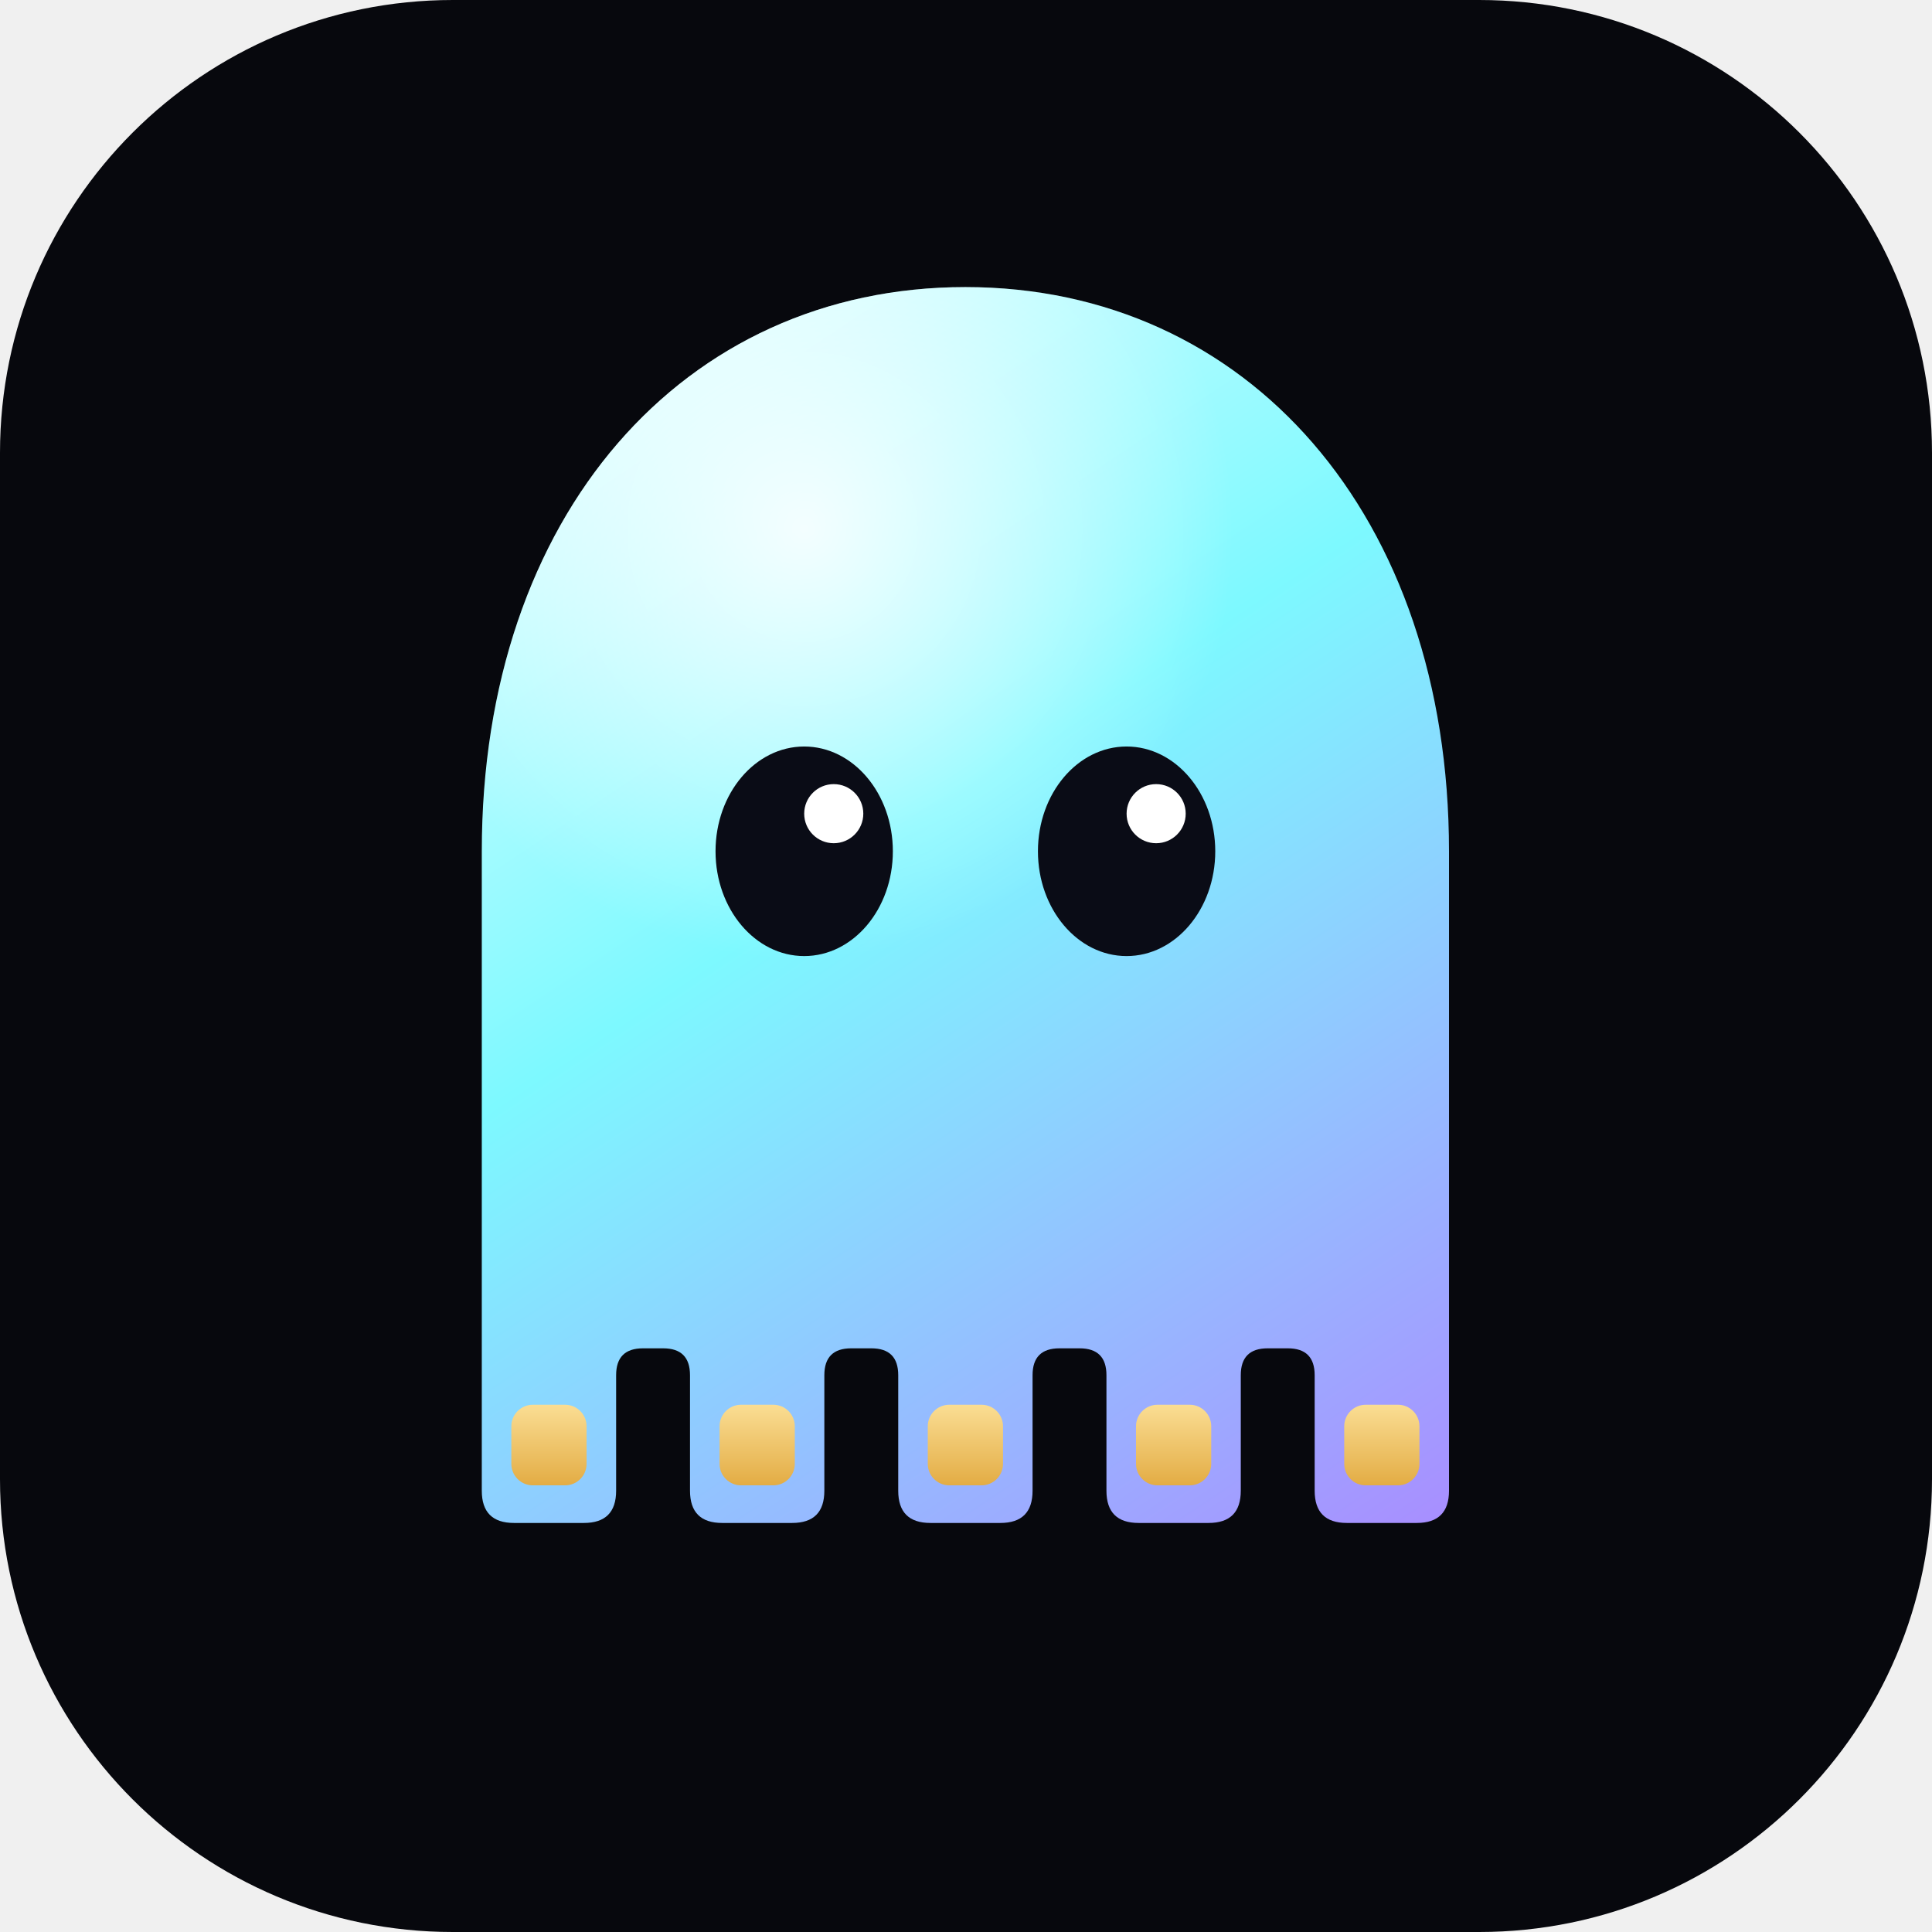
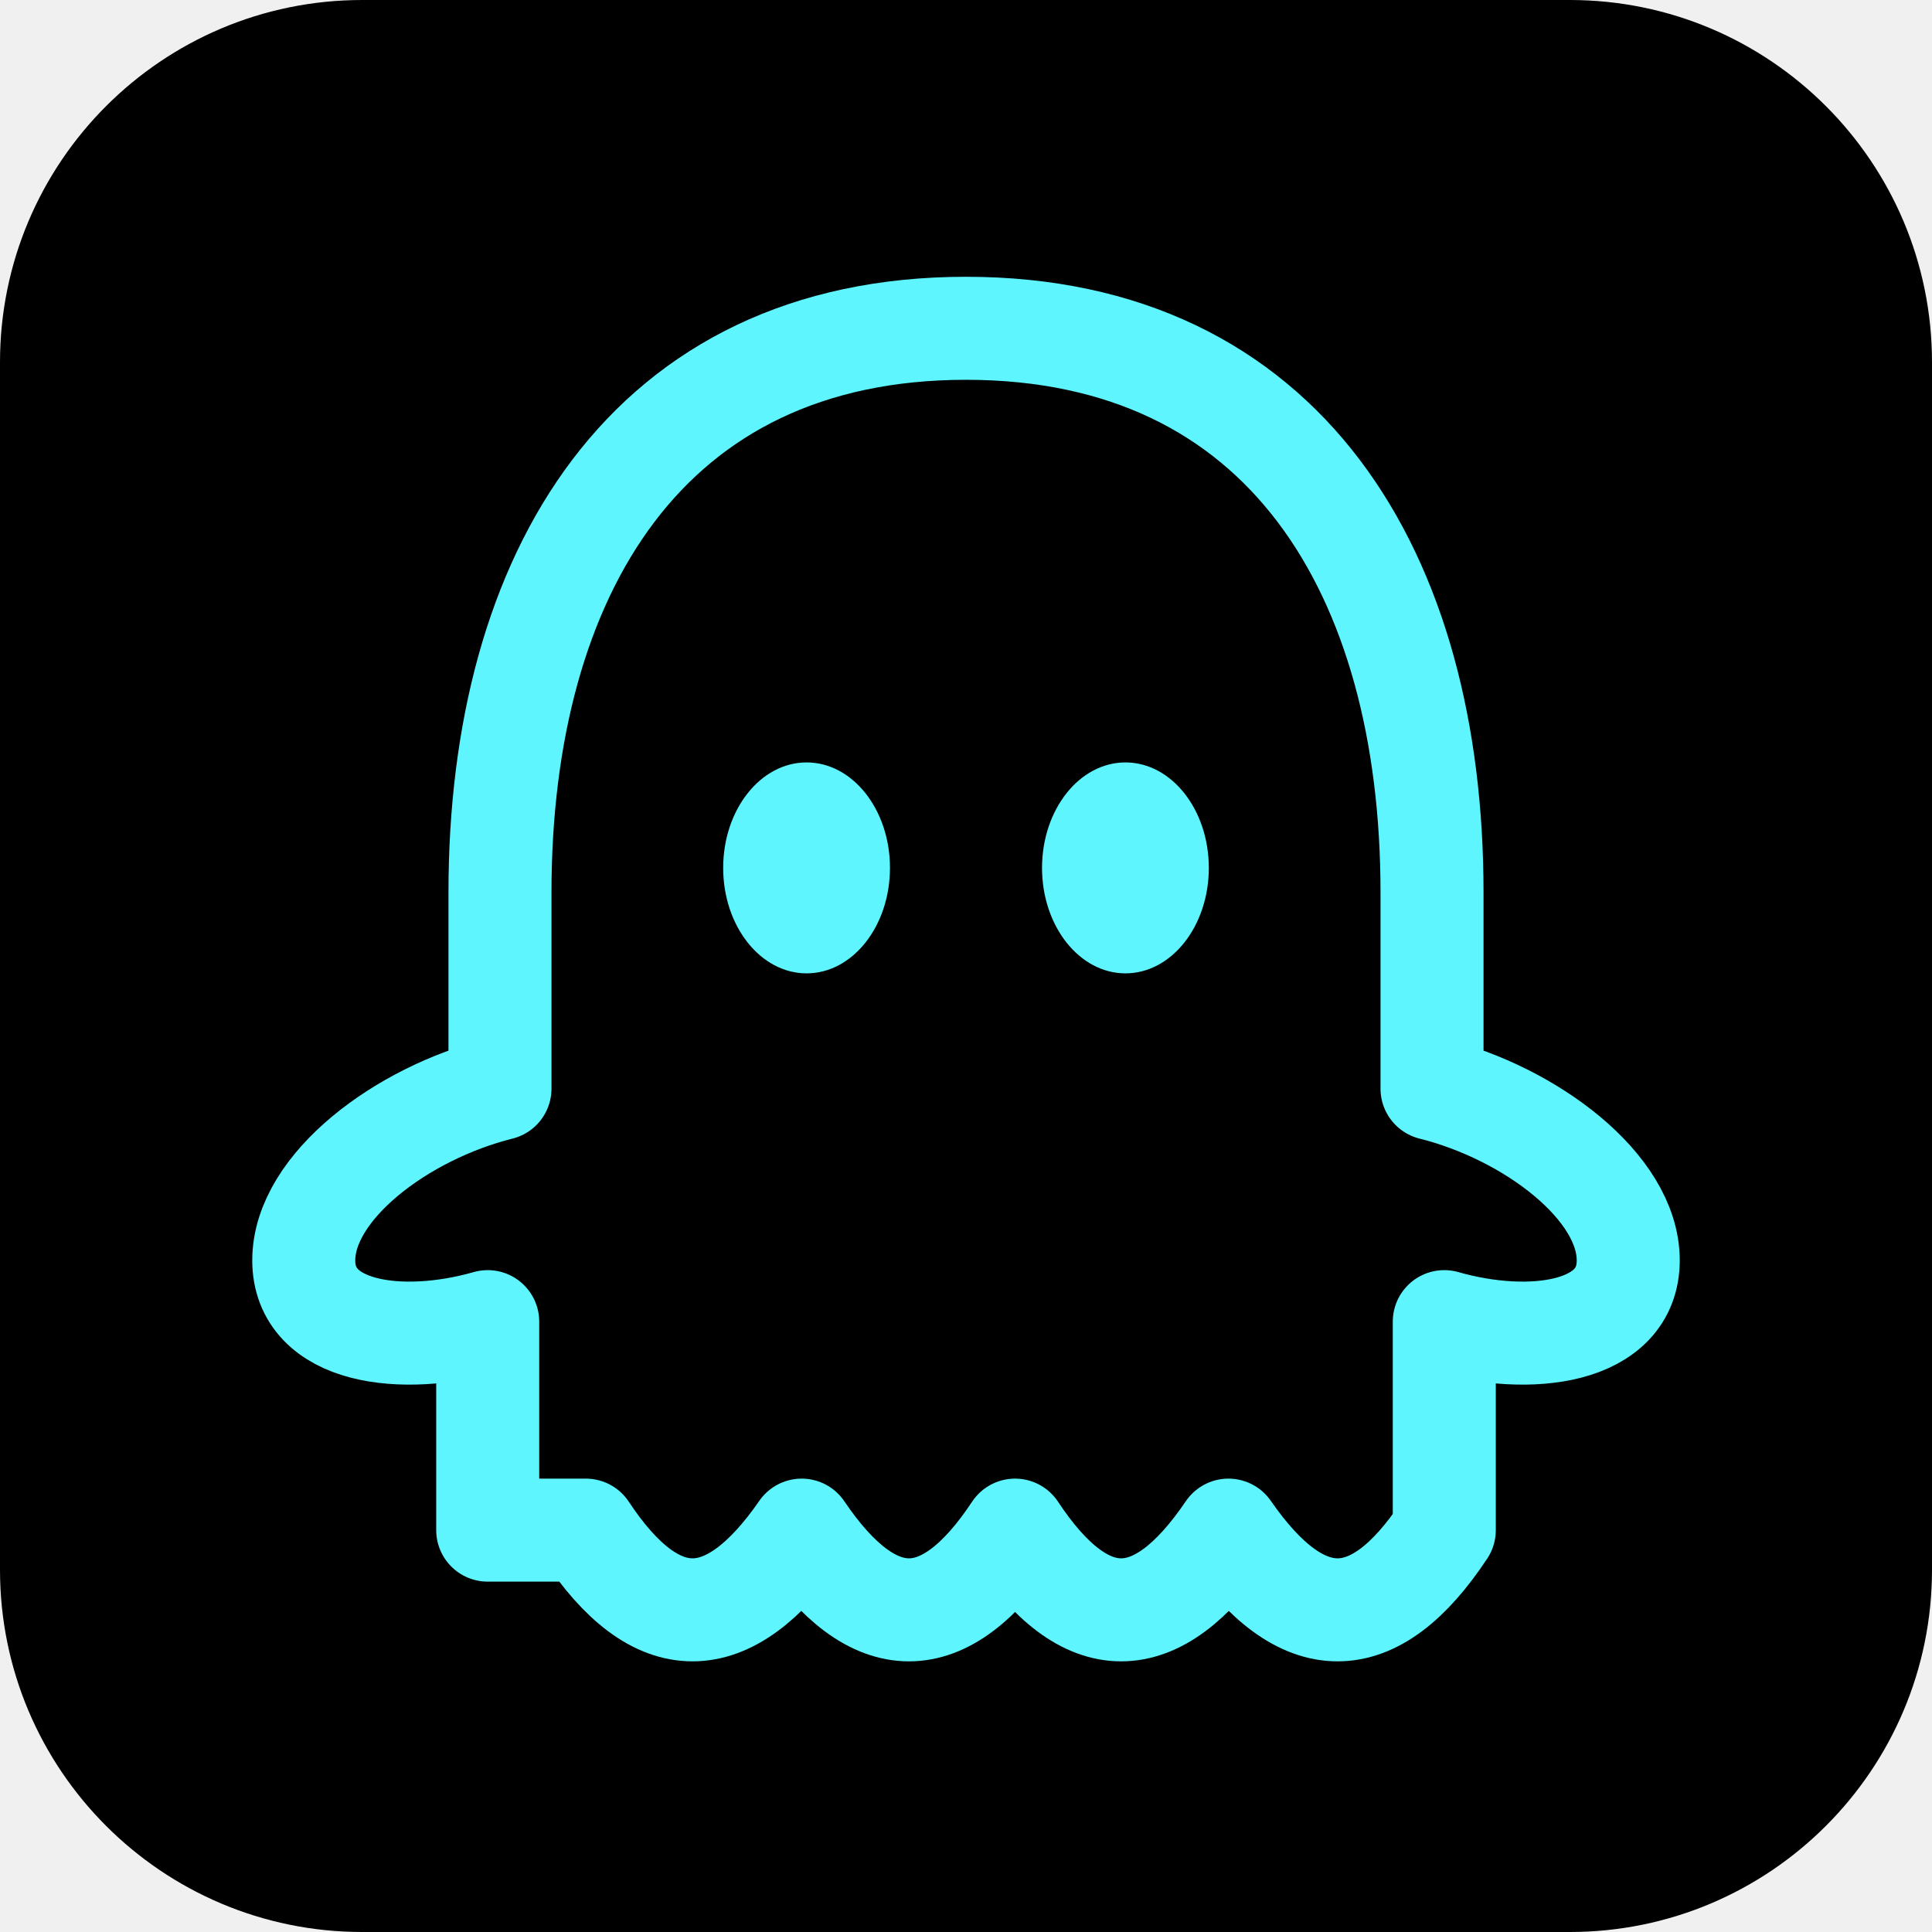
<svg xmlns="http://www.w3.org/2000/svg" viewBox="0 0 64 64">
-   <rect width="64" height="64" rx="15" fill="#07080D" />
-   <g transform="translate(3.5 1.5) scale(.89)">
-     <defs>
-       <linearGradient id="wisp-g" x1="18" y1="8" x2="50" y2="56" gradientUnits="userSpaceOnUse">
-         <stop offset="0" stop-color="#E9FEFF" />
-         <stop offset=".42" stop-color="#7DF9FF" />
-         <stop offset="1" stop-color="#A98BFF" />
-       </linearGradient>
-       <radialGradient id="wisp-shine" cx="26" cy="18" r="16" gradientUnits="userSpaceOnUse">
-         <stop offset="0" stop-color="#fff" stop-opacity=".85" />
-         <stop offset="1" stop-color="#fff" stop-opacity="0" />
-       </radialGradient>
-       <linearGradient id="gold" x1="0" y1="50" x2="0" y2="54" gradientUnits="userSpaceOnUse">
-         <stop offset="0" stop-color="#FFE7A3" />
-         <stop offset="1" stop-color="#E0A63A" />
-       </linearGradient>
-     </defs>
-     <path d="M14 30 C14 17.5 21.5 9 32 9 C42.5 9 50 17.5 50 30 V53.8 Q50 55 48.8 55 H46.2 Q45.0 55 45.0 53.8 V49.5 Q45.0 48.5 44.0 48.5 H43.25 Q42.25 48.5 42.25 49.5 V53.8 Q42.25 55 41.05 55 H38.45 Q37.25 55 37.25 53.8 V49.5 Q37.25 48.5 36.25 48.5 H35.5 Q34.5 48.5 34.5 49.5 V53.8 Q34.5 55 33.3 55 H30.7 Q29.5 55 29.5 53.8 V49.5 Q29.5 48.5 28.5 48.5 H27.75 Q26.75 48.5 26.75 49.5 V53.8 Q26.75 55 25.55 55 H22.95 Q21.75 55 21.75 53.8 V49.5 Q21.75 48.5 20.75 48.5 H20.0 Q19.0 48.5 19.0 49.5 V53.8 Q19.0 55 17.8 55 H15.2 Q14.0 55 14.0 53.8 Z" fill="url(#wisp-g)" />
-     <path d="M14 30 C14 17.5 21.5 9 32 9 C42.5 9 50 17.5 50 30 V53.8 Q50 55 48.8 55 H46.2 Q45.0 55 45.0 53.8 V49.5 Q45.0 48.5 44.0 48.5 H43.25 Q42.25 48.5 42.25 49.5 V53.8 Q42.25 55 41.05 55 H38.45 Q37.25 55 37.25 53.8 V49.5 Q37.25 48.5 36.25 48.5 H35.5 Q34.5 48.5 34.5 49.5 V53.8 Q34.5 55 33.3 55 H30.7 Q29.5 55 29.5 53.8 V49.5 Q29.5 48.5 28.5 48.5 H27.75 Q26.75 48.5 26.75 49.5 V53.8 Q26.75 55 25.55 55 H22.95 Q21.75 55 21.75 53.8 V49.5 Q21.75 48.5 20.75 48.5 H20.0 Q19.0 48.5 19.0 49.5 V53.8 Q19.0 55 17.8 55 H15.2 Q14.0 55 14.0 53.8 Z" fill="url(#wisp-shine)" />
-     <rect x="15.10" y="50.6" width="2.80" height="3" rx=".8" fill="url(#gold)" />
-     <rect x="22.85" y="50.6" width="2.80" height="3" rx=".8" fill="url(#gold)" />
-     <rect x="30.60" y="50.6" width="2.80" height="3" rx=".8" fill="url(#gold)" />
-     <rect x="38.35" y="50.6" width="2.80" height="3" rx=".8" fill="url(#gold)" />
-     <rect x="46.10" y="50.6" width="2.80" height="3" rx=".8" fill="url(#gold)" />
-     <ellipse cx="26" cy="30" rx="3.3" ry="3.9" fill="#0A0C16" />
-     <ellipse cx="38" cy="30" rx="3.3" ry="3.9" fill="#0A0C16" />
-     <circle cx="27.1" cy="28.6" r="1.1" fill="#fff" />
-     <circle cx="39.1" cy="28.6" r="1.1" fill="#fff" />
+   <rect width="64" height="64" rx="12" fill="#000" />
+   <g transform="translate(6 6) scale(.8125)">
+     <path d="M32 6C45 6 51 16 51 29V37C55 38 59 41 59 44C59 47 55 47.5 51.5 46.5V55Q47.2 61.5 42.7 55Q38.3 61.5 34 55Q29.7 61.5 25.3 55Q20.8 61.5 16.5 55L12.5 55V46.5C9 47.5 5 47 5 44C5 41 9 38 13 37V29C13 16 19 6 32 6Z" fill="none" stroke="#5ff5ff" stroke-width="4.2" stroke-linejoin="round" />
+     <ellipse cx="25.5" cy="28" rx="3.4" ry="4.3" fill="#5ff5ff" />
+     <ellipse cx="38.5" cy="28" rx="3.4" ry="4.3" fill="#5ff5ff" />
  </g>
</svg>
